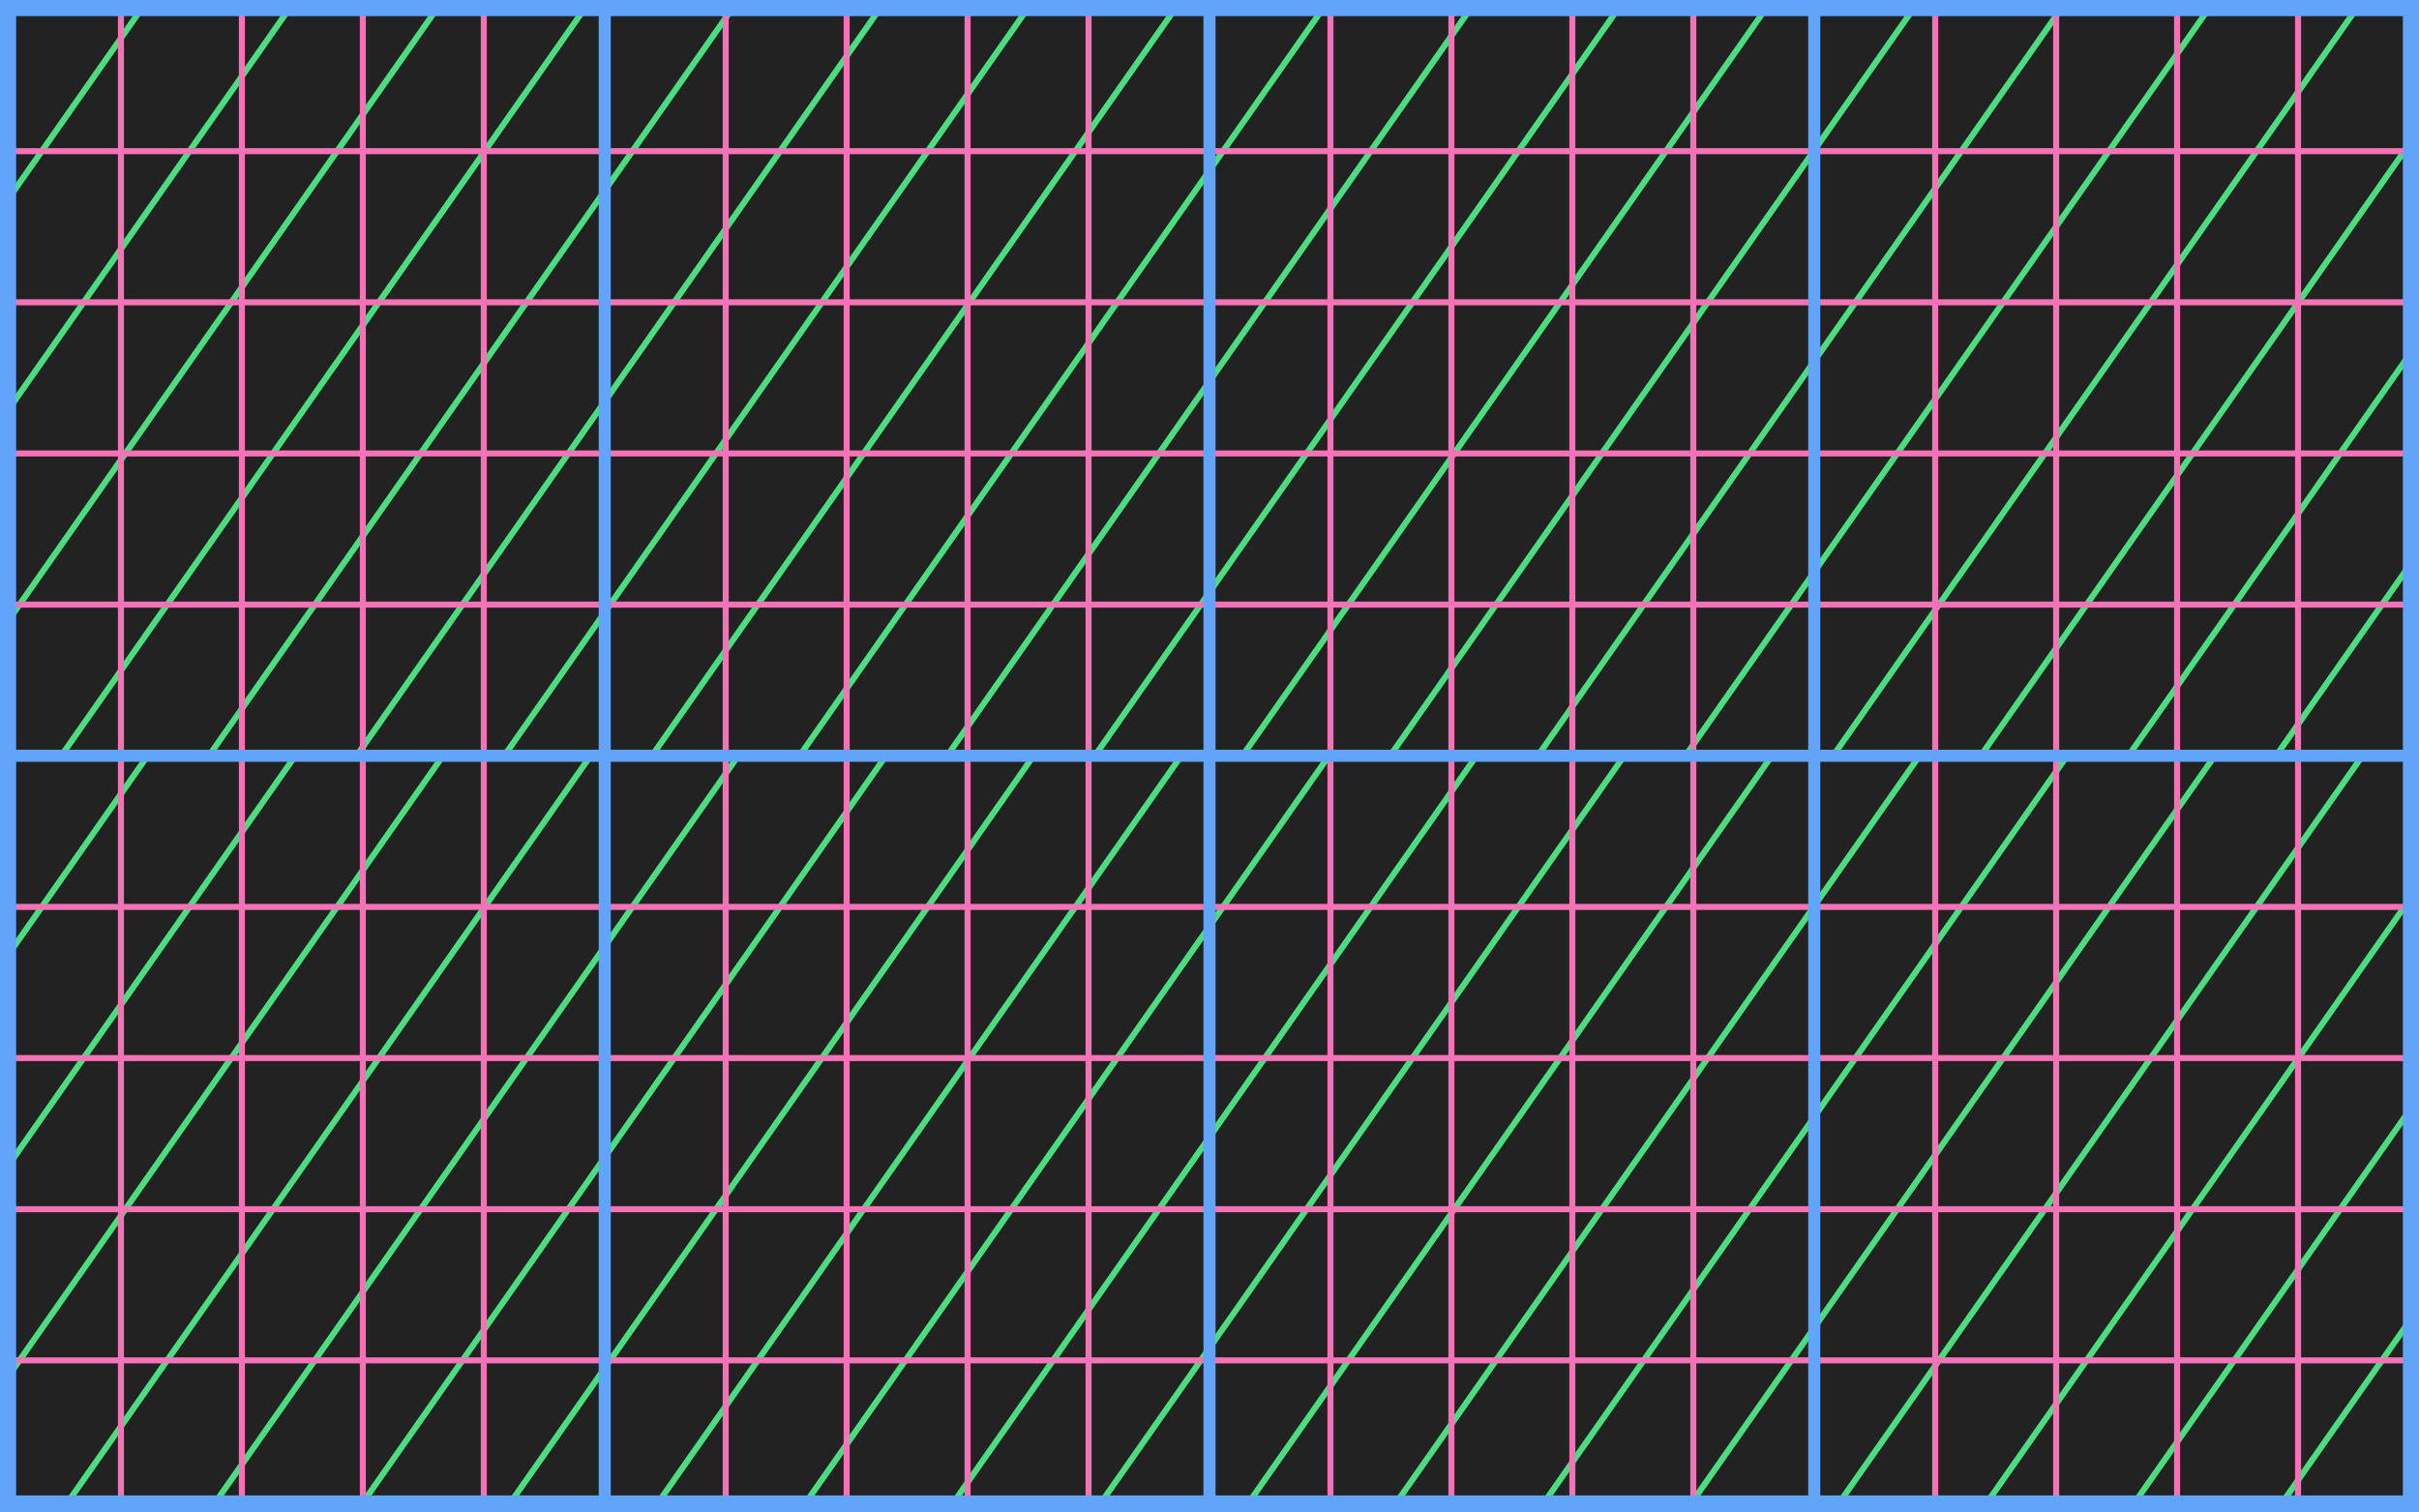
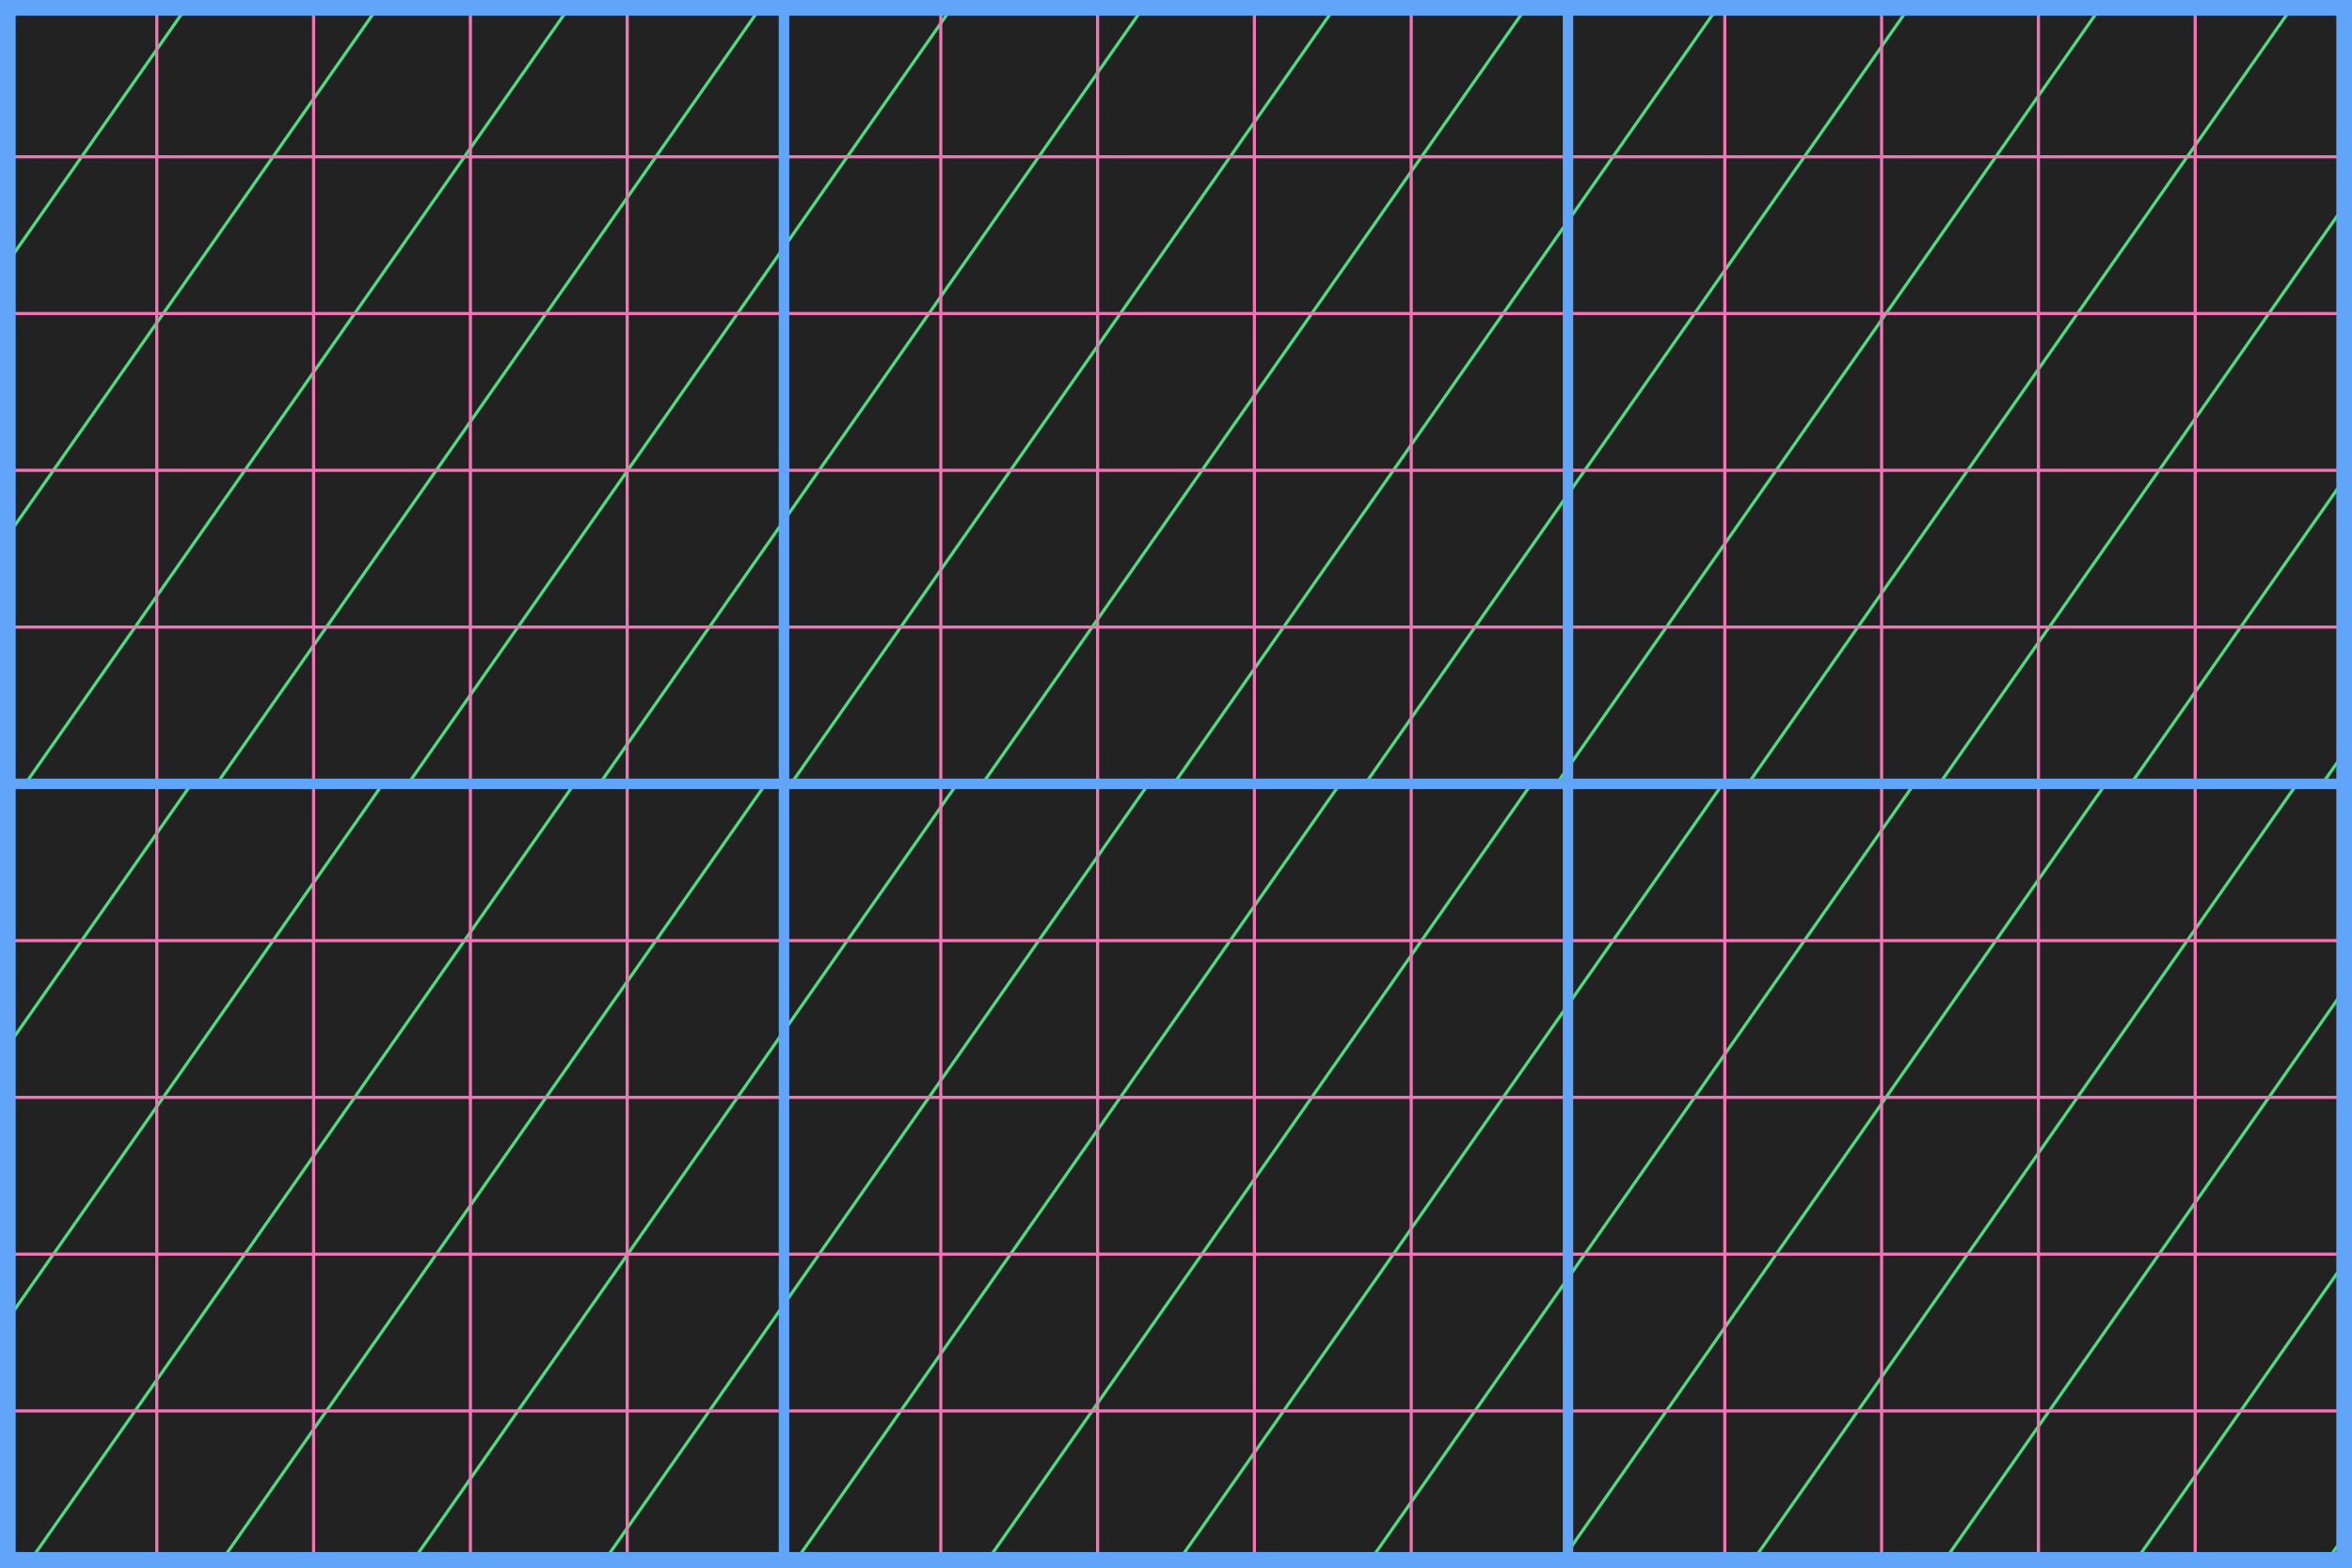
- <svg xmlns="http://www.w3.org/2000/svg" shape-rendering="geometricPrecision" width="48.0mm" height="30.0mm" viewBox="0 0 48 30">
-   <style type="text/css">
-     
-       .angle {
-         fill: none;
-         stroke: #4ade80;
-         stroke-width: 0.12;
-       }
-       .frame {
-         fill: none;
-         stroke: #60a5fa;
-         stroke-width: 0.32;
-       }
-       .major {
-         fill: none;
-         stroke: #60a5fa;
-         stroke-width: 0.24;
-       }
-       .minor {
-         fill: none;
-         stroke: #f472b6;
-         stroke-width: 0.12;
-       }
-     
-   </style>
+ <svg xmlns="http://www.w3.org/2000/svg" shape-rendering="geometricPrecision" width="90.0mm" height="60.0mm" viewBox="0 0 90 60">
  <rect width="100%" height="100%" fill="#222222" />
-   <g id="Angles">
-     <defs>
-       <g id="slant-row">
-         <path d="M 48 10.95 L 45.164 15" class="angle slant" />
-         <path d="M 48 6.766 L 42.234 15" class="angle slant" />
-         <path d="M 48 2.582 L 39.304 15" class="angle slant" />
-         <path d="M 46.878 0 L 36.375 15" class="angle slant" />
-         <path d="M 43.948 0 L 33.445 15" class="angle slant" />
-         <path d="M 41.018 0 L 30.515 15" class="angle slant" />
-         <path d="M 38.088 0 L 27.585 15" class="angle slant" />
-         <path d="M 35.158 0 L 24.655 15" class="angle slant" />
-         <path d="M 32.228 0 L 21.725 15" class="angle slant" />
-         <path d="M 29.299 0 L 18.795 15" class="angle slant" />
-         <path d="M 26.369 0 L 15.866 15" class="angle slant" />
-         <path d="M 23.439 0 L 12.936 15" class="angle slant" />
-         <path d="M 20.509 0 L 10.006 15" class="angle slant" />
-         <path d="M 17.579 0 L 7.076 15" class="angle slant" />
-         <path d="M 14.649 0 L 4.146 15" class="angle slant" />
-         <path d="M 11.719 0 L 1.216 15" class="angle slant" />
-         <path d="M 8.79 0 L 0 12.553" class="angle slant" />
-         <path d="M 5.86 0 L 0 8.369" class="angle slant" />
-         <path d="M 2.93 0 L 0 4.184" class="angle slant" />
-       </g>
-     </defs>
-     <use id="slant-row-1" href="#slant-row" class="tile-row-1 tile-row-first" />
-     <use id="slant-row-2" href="#slant-row" class="tile-row-2 tile-row-last" y="15" />
+   <g id="Guides">
+     <style type="text/css">
+       
+         .angle {
+           fill: none;
+           stroke: #4ade80;
+           stroke-width: 0.12;
+         }
+         .frame {
+           fill: none;
+           stroke: #60a5fa;
+           stroke-width: 0.6;
+         }
+         .major {
+           fill: none;
+           stroke: #60a5fa;
+           stroke-width: 0.4;
+         }
+         .minor {
+           fill: none;
+           stroke: #f472b6;
+           stroke-width: 0.12;
+         }
+       
+     </style>
+     <g id="Slants">
+       <defs>
+         <g id="slant-row">
+           <path d="M 90 28.377 L 88.863 30" class="angle slant" />
+           <path d="M 90 17.916 L 81.539 30" class="angle slant" />
+           <path d="M 90 7.456 L 74.214 30" class="angle slant" />
+           <path d="M 87.896 0 L 66.89 30" class="angle slant" />
+           <path d="M 80.571 0 L 59.565 30" class="angle slant" />
+           <path d="M 73.246 0 L 52.24 30" class="angle slant" />
+           <path d="M 65.922 0 L 44.916 30" class="angle slant" />
+           <path d="M 58.597 0 L 37.591 30" class="angle slant" />
+           <path d="M 51.273 0 L 30.266 30" class="angle slant" />
+           <path d="M 43.948 0 L 22.942 30" class="angle slant" />
+           <path d="M 36.623 0 L 15.617 30" class="angle slant" />
+           <path d="M 29.299 0 L 8.292 30" class="angle slant" />
+           <path d="M 21.974 0 L 0.968 30" class="angle slant" />
+           <path d="M 14.649 0 L 0 20.921" class="angle slant" />
+           <path d="M 7.325 0 L 0 10.461" class="angle slant" />
+         </g>
+       </defs>
+       <use id="slant-row-1" href="#slant-row" class="tile-row-1 tile-row-first" />
+       <use id="slant-row-2" href="#slant-row" class="tile-row-2 tile-row-last" y="30" />
+     </g>
+     <g id="Squares">
+       <path d="M 0 0 L 90 0" class="rule minor horizontal" />
+       <path d="M 0 6 L 90 6" class="rule minor horizontal" />
+       <path d="M 0 12 L 90 12" class="rule minor horizontal" />
+       <path d="M 0 18 L 90 18" class="rule minor horizontal" />
+       <path d="M 0 24 L 90 24" class="rule minor horizontal" />
+       <path d="M 0 30 L 90 30" class="rule minor horizontal" />
+       <path d="M 0 36 L 90 36" class="rule minor horizontal" />
+       <path d="M 0 42 L 90 42" class="rule minor horizontal" />
+       <path d="M 0 48 L 90 48" class="rule minor horizontal" />
+       <path d="M 0 54 L 90 54" class="rule minor horizontal" />
+       <path d="M 0 60 L 90 60" class="rule minor horizontal" />
+       <path d="M 0 0 L 0 60" class="rule minor vertical" />
+       <path d="M 6 0 L 6 60" class="rule minor vertical" />
+       <path d="M 12 0 L 12 60" class="rule minor vertical" />
+       <path d="M 18 0 L 18 60" class="rule minor vertical" />
+       <path d="M 24 0 L 24 60" class="rule minor vertical" />
+       <path d="M 30 0 L 30 60" class="rule minor vertical" />
+       <path d="M 36 0 L 36 60" class="rule minor vertical" />
+       <path d="M 42 0 L 42 60" class="rule minor vertical" />
+       <path d="M 48 0 L 48 60" class="rule minor vertical" />
+       <path d="M 54 0 L 54 60" class="rule minor vertical" />
+       <path d="M 60 0 L 60 60" class="rule minor vertical" />
+       <path d="M 66 0 L 66 60" class="rule minor vertical" />
+       <path d="M 72 0 L 72 60" class="rule minor vertical" />
+       <path d="M 78 0 L 78 60" class="rule minor vertical" />
+       <path d="M 84 0 L 84 60" class="rule minor vertical" />
+       <path d="M 90 0 L 90 60" class="rule minor vertical" />
+       <path d="M 0 0 L 90 0" class="rule major horizontal" />
+       <path d="M 0 30 L 90 30" class="rule major horizontal" />
+       <path d="M 0 60 L 90 60" class="rule major horizontal" />
+       <path d="M 0 0 L 0 60" class="rule major vertical" />
+       <path d="M 30 0 L 30 60" class="rule major vertical" />
+       <path d="M 60 0 L 60 60" class="rule major vertical" />
+       <path d="M 90 0 L 90 60" class="rule major vertical" />
+     </g>
+     <rect x="0.3" y="0.3" width="89.4" height="59.4" class="frame rule" />
  </g>
-   <g id="Rules">
-     <path d="M 0 0 L 48 0" class="rule minor horizontal" />
-     <path d="M 0 3 L 48 3" class="rule minor horizontal" />
-     <path d="M 0 6 L 48 6" class="rule minor horizontal" />
-     <path d="M 0 9 L 48 9" class="rule minor horizontal" />
-     <path d="M 0 12 L 48 12" class="rule minor horizontal" />
-     <path d="M 0 15 L 48 15" class="rule minor horizontal" />
-     <path d="M 0 18 L 48 18" class="rule minor horizontal" />
-     <path d="M 0 21 L 48 21" class="rule minor horizontal" />
-     <path d="M 0 24 L 48 24" class="rule minor horizontal" />
-     <path d="M 0 27 L 48 27" class="rule minor horizontal" />
-     <path d="M 0 30 L 48 30" class="rule minor horizontal" />
-     <path d="M 0 0 L 0 30" class="rule minor vertical" />
-     <path d="M 2.4 0 L 2.4 30" class="rule minor vertical" />
-     <path d="M 4.8 0 L 4.8 30" class="rule minor vertical" />
-     <path d="M 7.2 0 L 7.2 30" class="rule minor vertical" />
-     <path d="M 9.6 0 L 9.6 30" class="rule minor vertical" />
-     <path d="M 12 0 L 12 30" class="rule minor vertical" />
-     <path d="M 14.4 0 L 14.4 30" class="rule minor vertical" />
-     <path d="M 16.8 0 L 16.8 30" class="rule minor vertical" />
-     <path d="M 19.2 0 L 19.2 30" class="rule minor vertical" />
-     <path d="M 21.6 0 L 21.6 30" class="rule minor vertical" />
-     <path d="M 24 0 L 24 30" class="rule minor vertical" />
-     <path d="M 26.4 0 L 26.4 30" class="rule minor vertical" />
-     <path d="M 28.8 0 L 28.8 30" class="rule minor vertical" />
-     <path d="M 31.2 0 L 31.2 30" class="rule minor vertical" />
-     <path d="M 33.6 0 L 33.6 30" class="rule minor vertical" />
-     <path d="M 36 0 L 36 30" class="rule minor vertical" />
-     <path d="M 38.4 0 L 38.4 30" class="rule minor vertical" />
-     <path d="M 40.8 0 L 40.8 30" class="rule minor vertical" />
-     <path d="M 43.2 0 L 43.2 30" class="rule minor vertical" />
-     <path d="M 45.6 0 L 45.6 30" class="rule minor vertical" />
-     <path d="M 48 0 L 48 30" class="rule minor vertical" />
-     <path d="M 0 0 L 48 0" class="rule major horizontal" />
-     <path d="M 0 15 L 48 15" class="rule major horizontal" />
-     <path d="M 0 30 L 48 30" class="rule major horizontal" />
-     <path d="M 0 0 L 0 30" class="rule major vertical" />
-     <path d="M 12 0 L 12 30" class="rule major vertical" />
-     <path d="M 24 0 L 24 30" class="rule major vertical" />
-     <path d="M 36 0 L 36 30" class="rule major vertical" />
-     <path d="M 48 0 L 48 30" class="rule major vertical" />
-   </g>
-   <rect x="0.16" y="0.16" width="47.68" height="29.68" class="frame rule" />
</svg>
